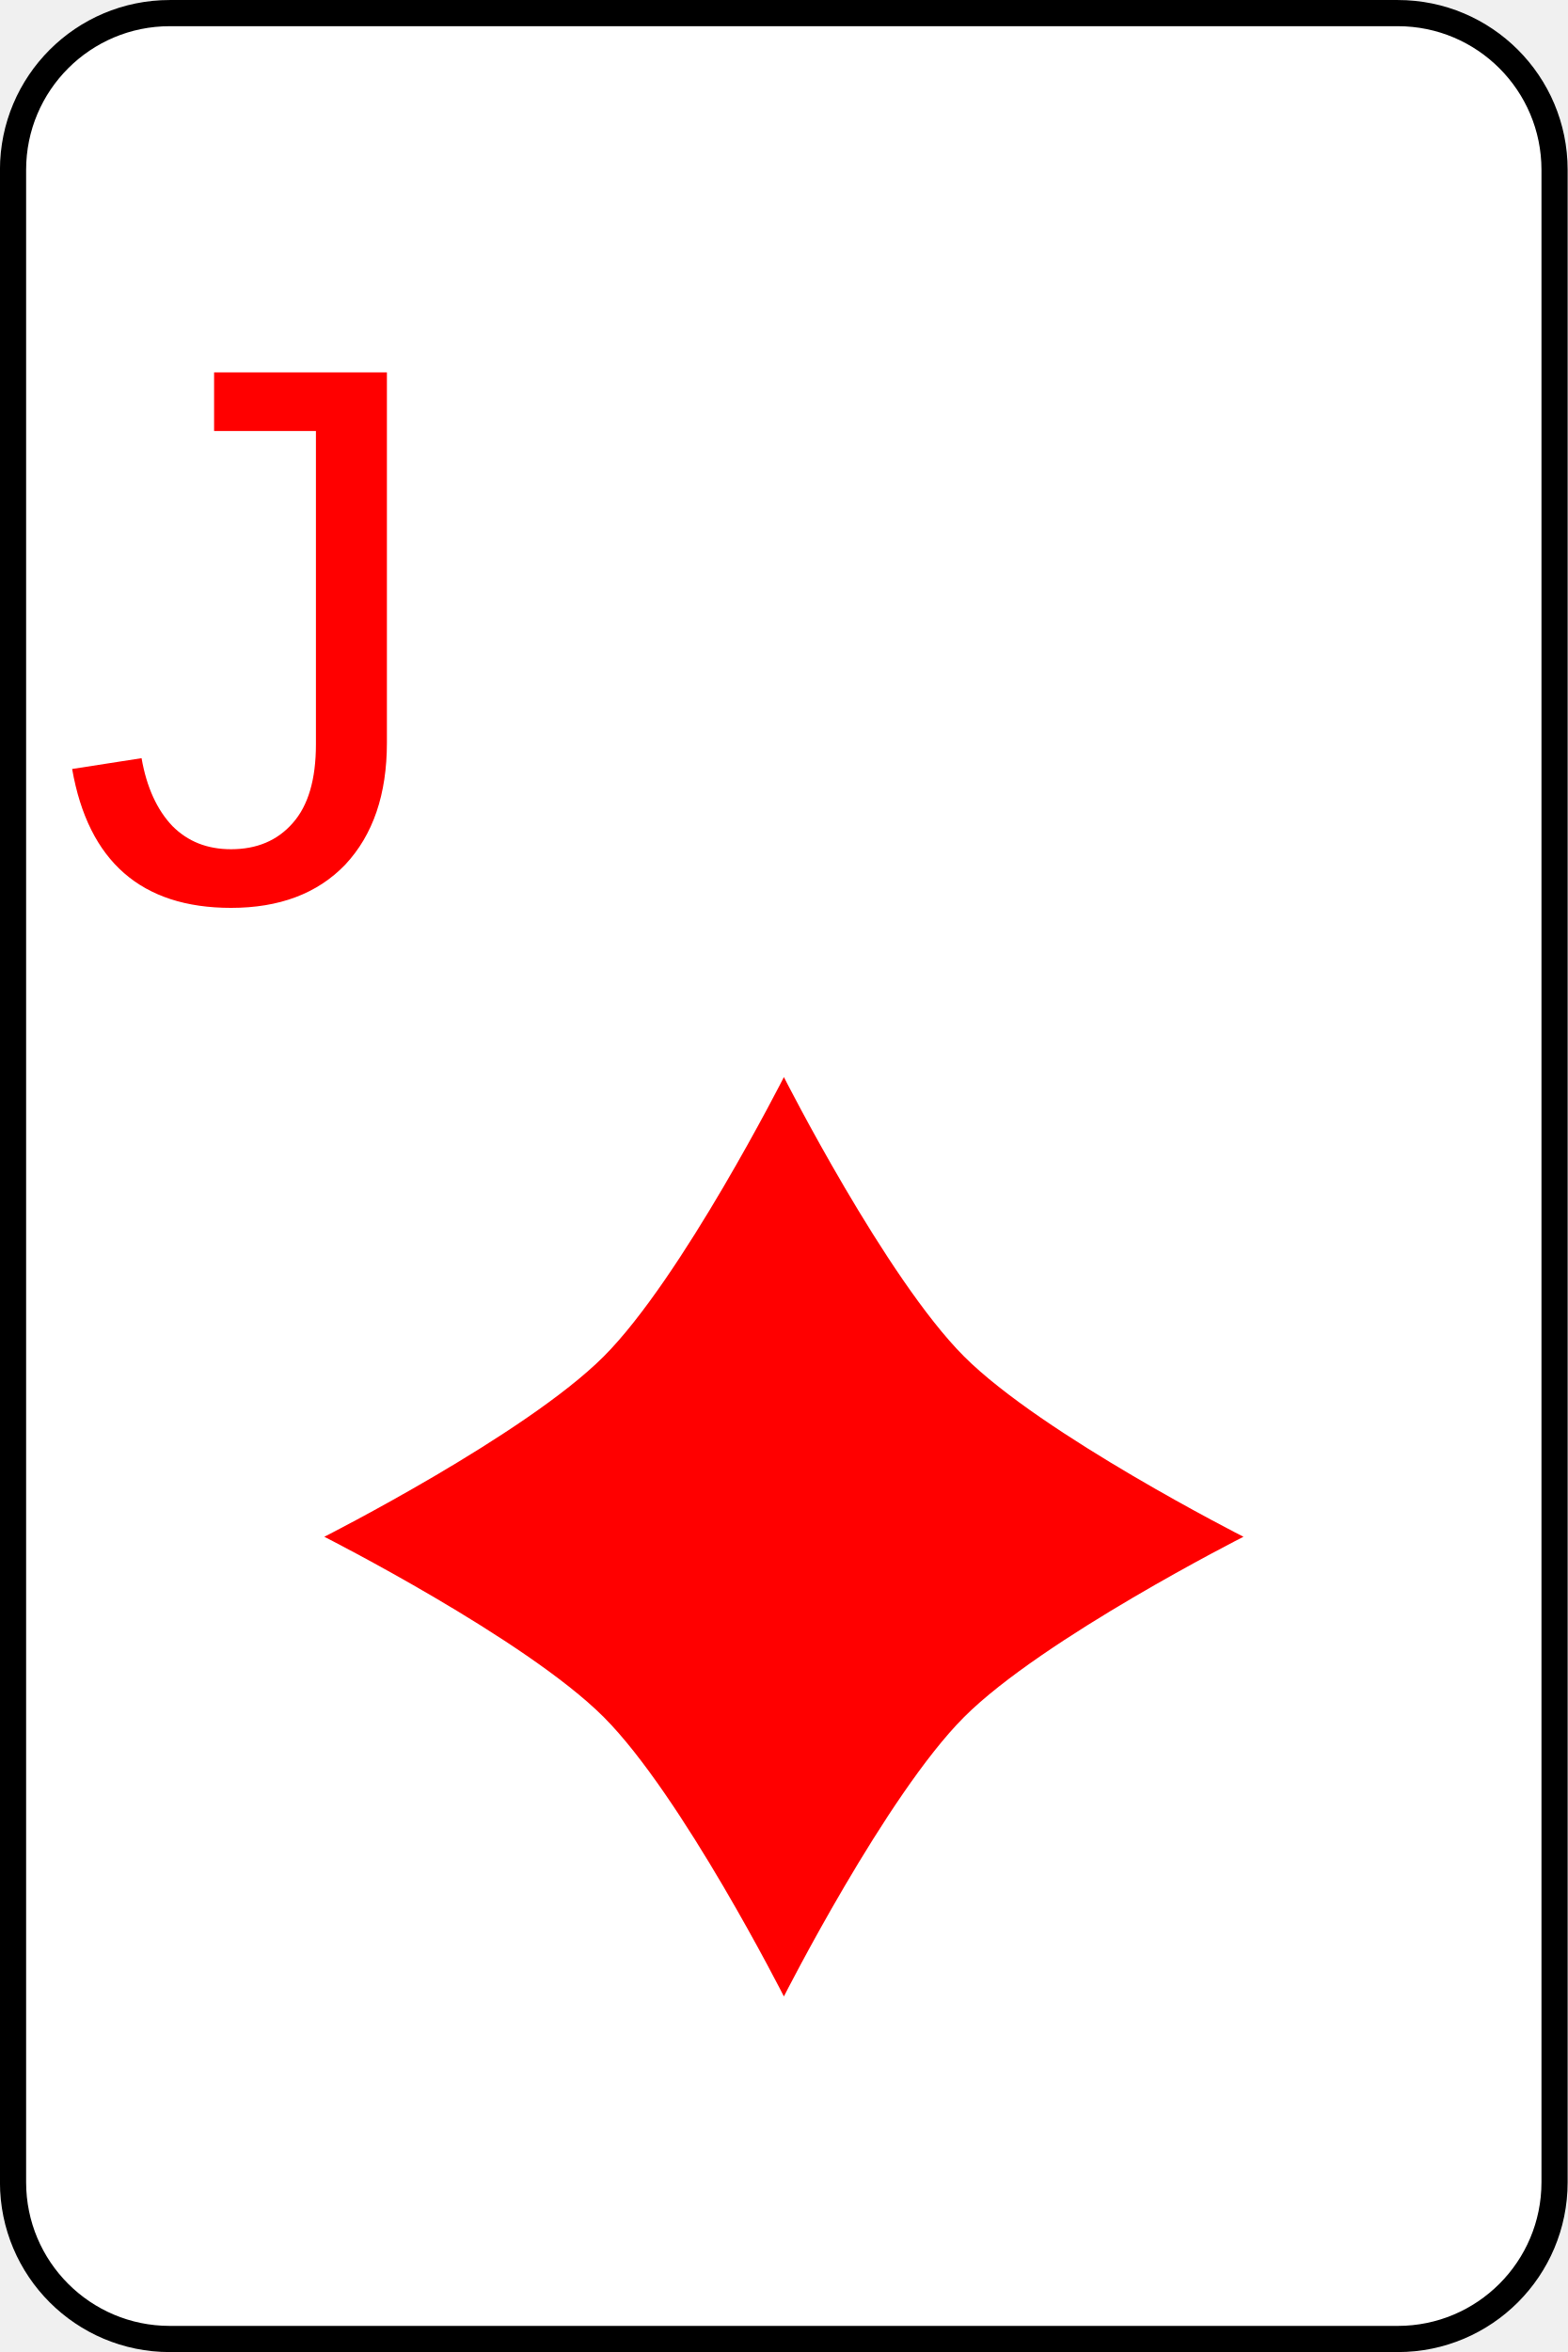
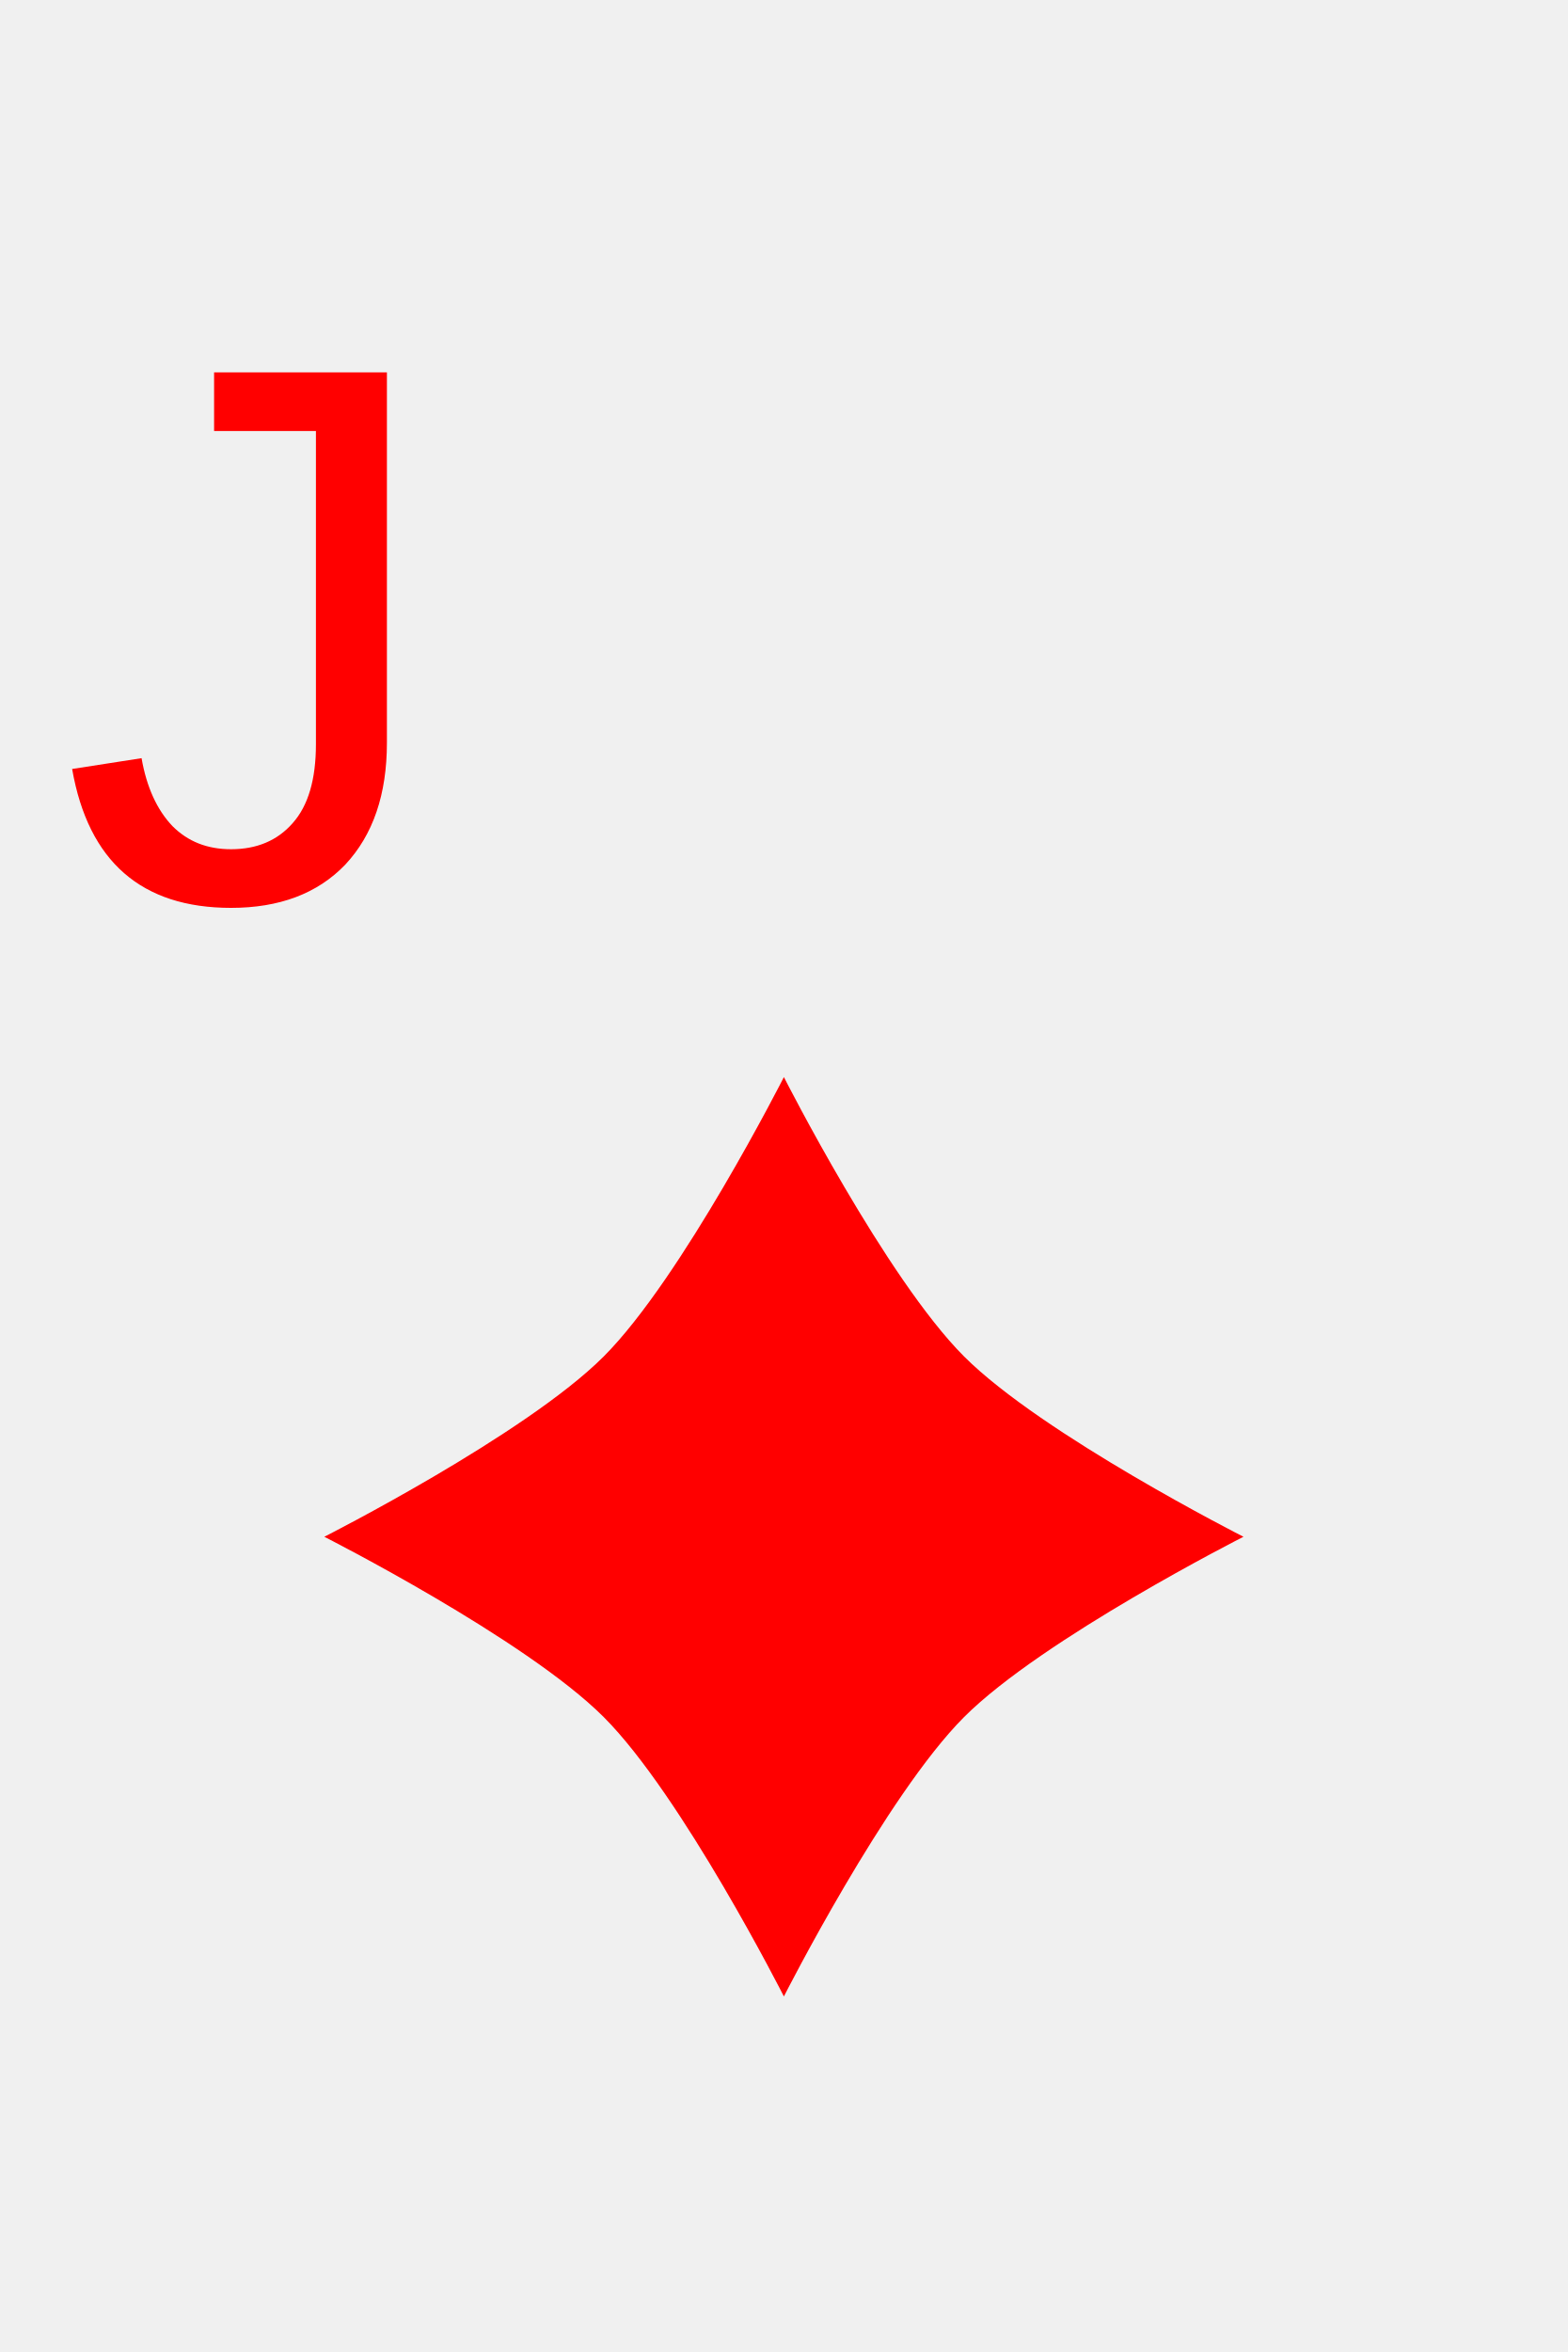
<svg xmlns="http://www.w3.org/2000/svg" width="60" height="90" viewBox="0 0 15.875 23.812" version="1.1" id="svg8">
  <defs id="defs2" />
  <g id="layer1" transform="translate(0,-273.1875)">
-     <rect style="opacity:1;fill:#ffffff;fill-opacity:1;fill-rule:nonzero;stroke:#000000;stroke-width:0.265;stroke-linecap:round;stroke-linejoin:miter;stroke-miterlimit:4;stroke-dasharray:none;stroke-opacity:1;paint-order:markers fill stroke" id="rect812" width="15.61" height="23.548" x="0.132" y="273.32" ry="1.587" />
    <path style="display:inline;opacity:1;fill:#ff0000;fill-opacity:1;fill-rule:nonzero;stroke:none;stroke-width:0.656;stroke-linecap:round;stroke-linejoin:miter;stroke-miterlimit:4;stroke-dasharray:none;stroke-opacity:1;paint-order:markers stroke fill" d="m 7.938,293.4 c 0,0 -1.031,-2.035 -1.825,-2.829 -0.793,-0.793 -2.829,-1.825 -2.829,-1.825 0,0 2.035,-1.031 2.829,-1.825 0.793,-0.793 1.825,-2.829 1.825,-2.829 0,0 1.031,2.035 1.825,2.829 0.793,0.793 2.829,1.825 2.829,1.825 0,0 -2.035,1.031 -2.829,1.825 -0.793,0.793 -1.825,2.829 -1.825,2.829 z" id="path818" />
    <text id="text977" y="282.302" x="7.941" style="font-style:normal;font-variant:normal;font-weight:normal;font-stretch:normal;font-size:7.767px;line-height:1.25;font-family:Arial;-inkscape-font-specification:Arial;text-align:center;letter-spacing:0px;word-spacing:0px;text-anchor:middle;display:inline;fill:#ff0000;fill-opacity:1;stroke:none;stroke-width:0.194" xml:space="preserve">
      <tspan style="font-style:normal;font-variant:normal;font-weight:normal;font-stretch:normal;font-family:Arial;-inkscape-font-specification:Arial;text-align:center;text-anchor:middle;fill:#ff0000;fill-opacity:1;stroke-width:0.194" y="282.302" x="7.941" id="tspan975">J</tspan>
    </text>
  </g>
</svg>
